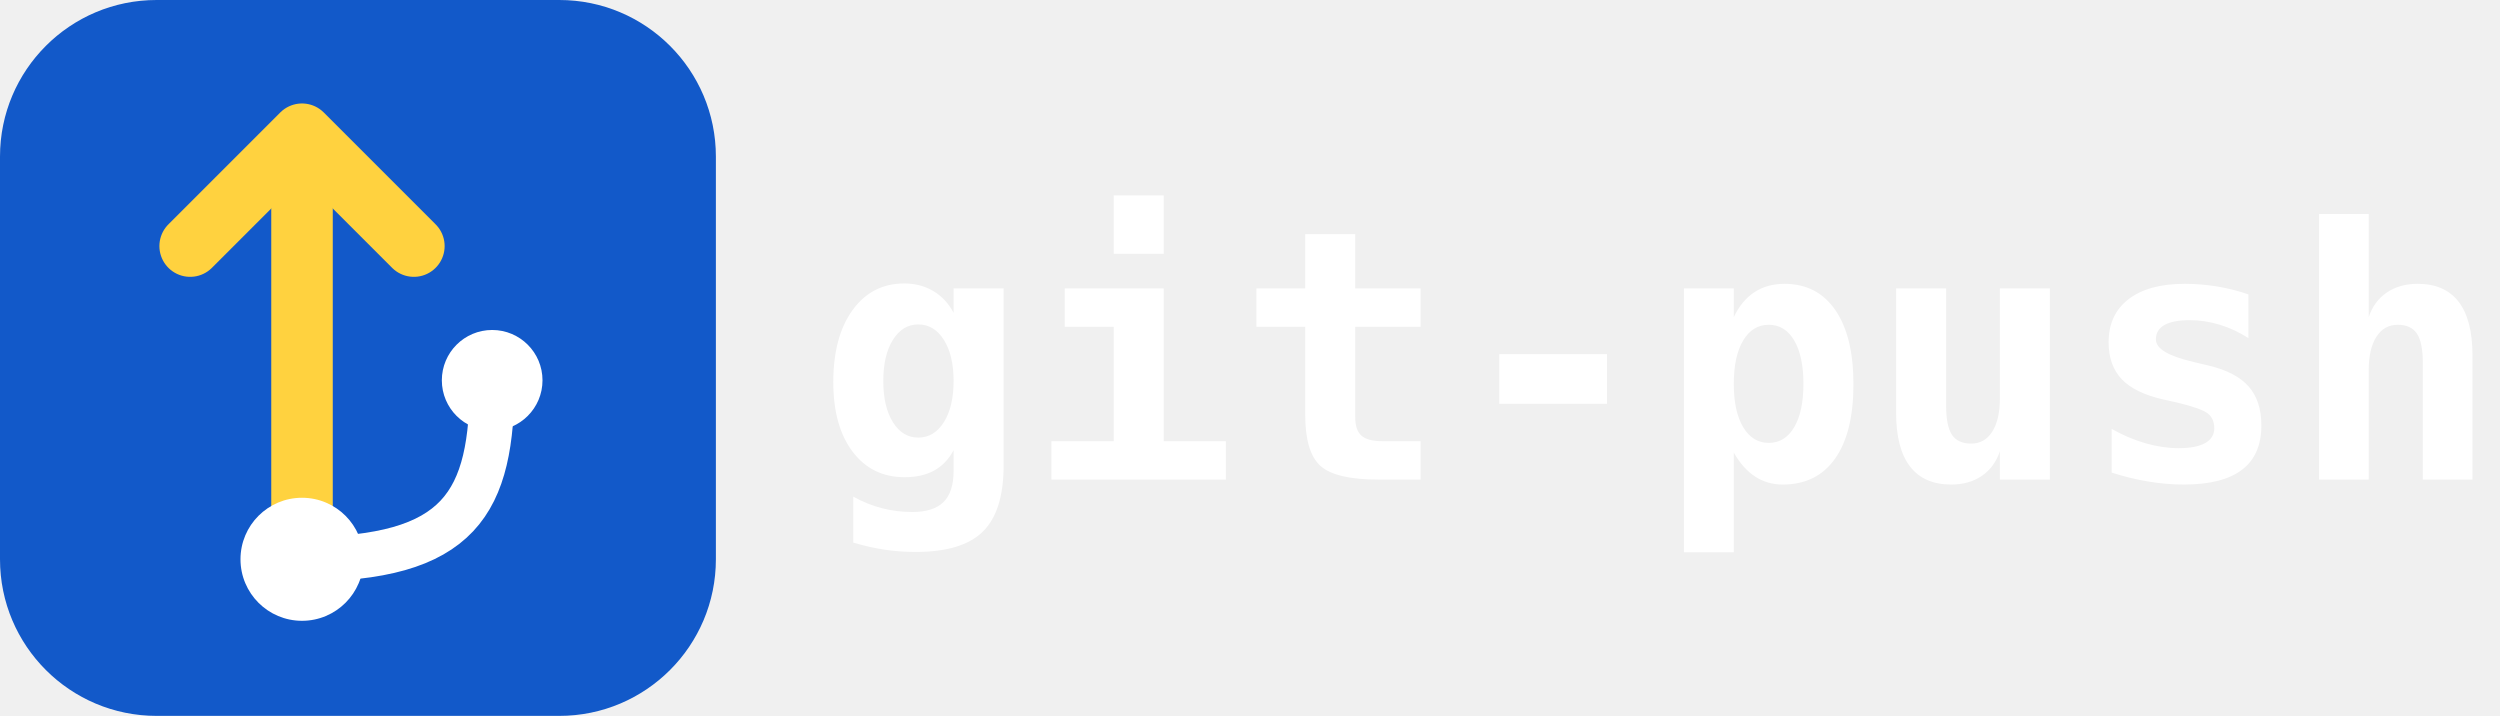
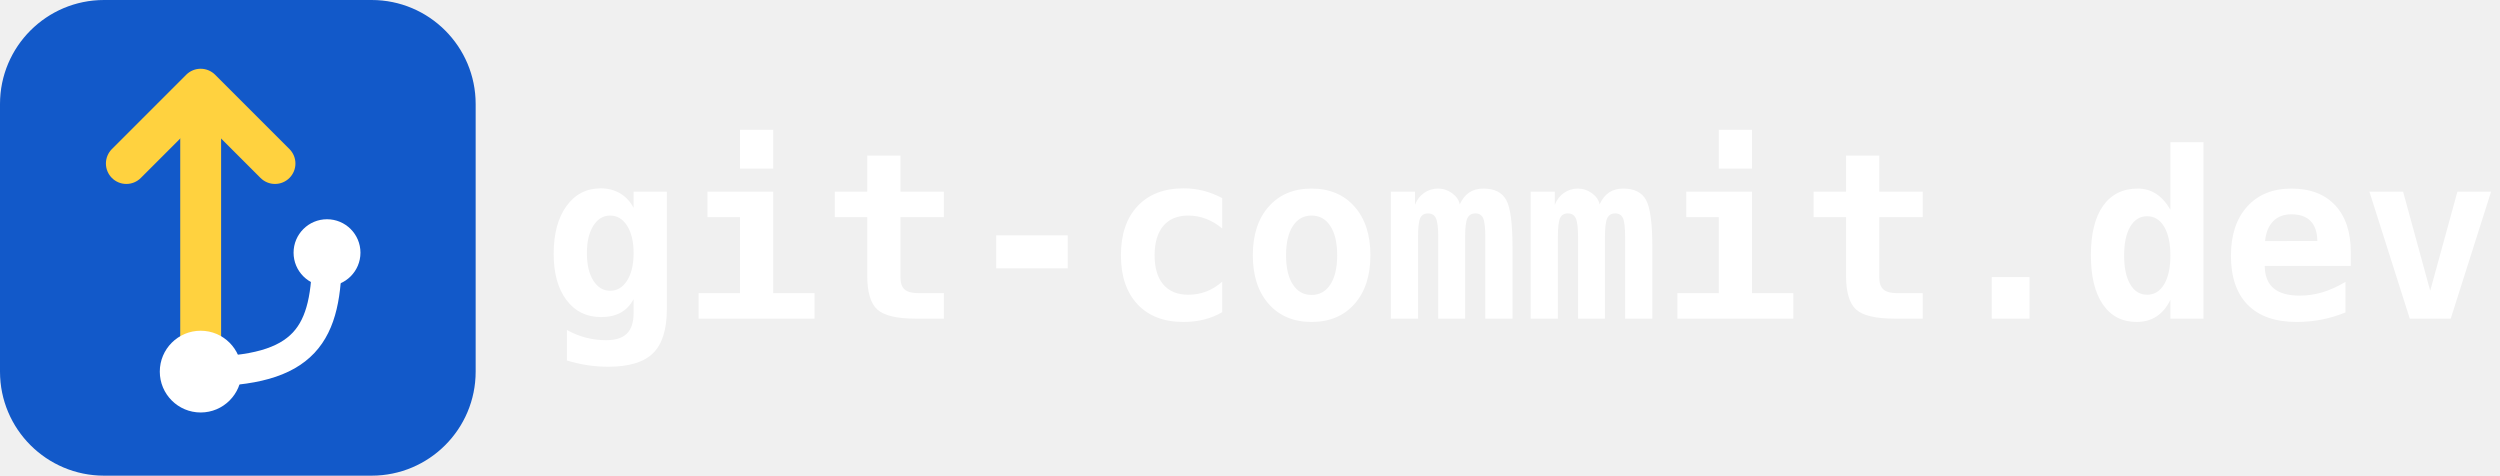
- <svg xmlns="http://www.w3.org/2000/svg" viewBox="0 0 1788 512" role="img" aria-label="git-push">
+ <svg xmlns="http://www.w3.org/2000/svg" viewBox="0 0 2691 512" role="img" aria-label="git-commit.dev">
  <rect width="512" height="512" rx="112" fill="#1259c9" />
  <path d="M216 400C330 400 352 360 352 272" fill="none" stroke="#ffffff" stroke-width="32" stroke-linecap="round" />
  <path d="M216 400V112" fill="none" stroke="#ffd23f" stroke-width="44" stroke-linecap="round" />
  <polyline points="136,176 216,96 296,176" fill="none" stroke="#ffd23f" stroke-width="44" stroke-linecap="round" stroke-linejoin="round" />
  <circle cx="216" cy="400" r="44" fill="#ffffff" />
  <circle cx="352" cy="272" r="36" fill="#ffffff" />
-   <text x="584" y="343" fill="#ffffff" textLength="1204" lengthAdjust="spacingAndGlyphs" font-family="'DejaVu Sans Mono',Menlo,Consolas,'Liberation Mono',monospace" font-weight="700" font-size="250">git-push</text>
+   <text x="584" y="343" fill="#ffffff" textLength="2107" lengthAdjust="spacingAndGlyphs" font-family="'DejaVu Sans Mono',Menlo,Consolas,'Liberation Mono',monospace" font-weight="700" font-size="250">git-commit.dev</text>
</svg>
